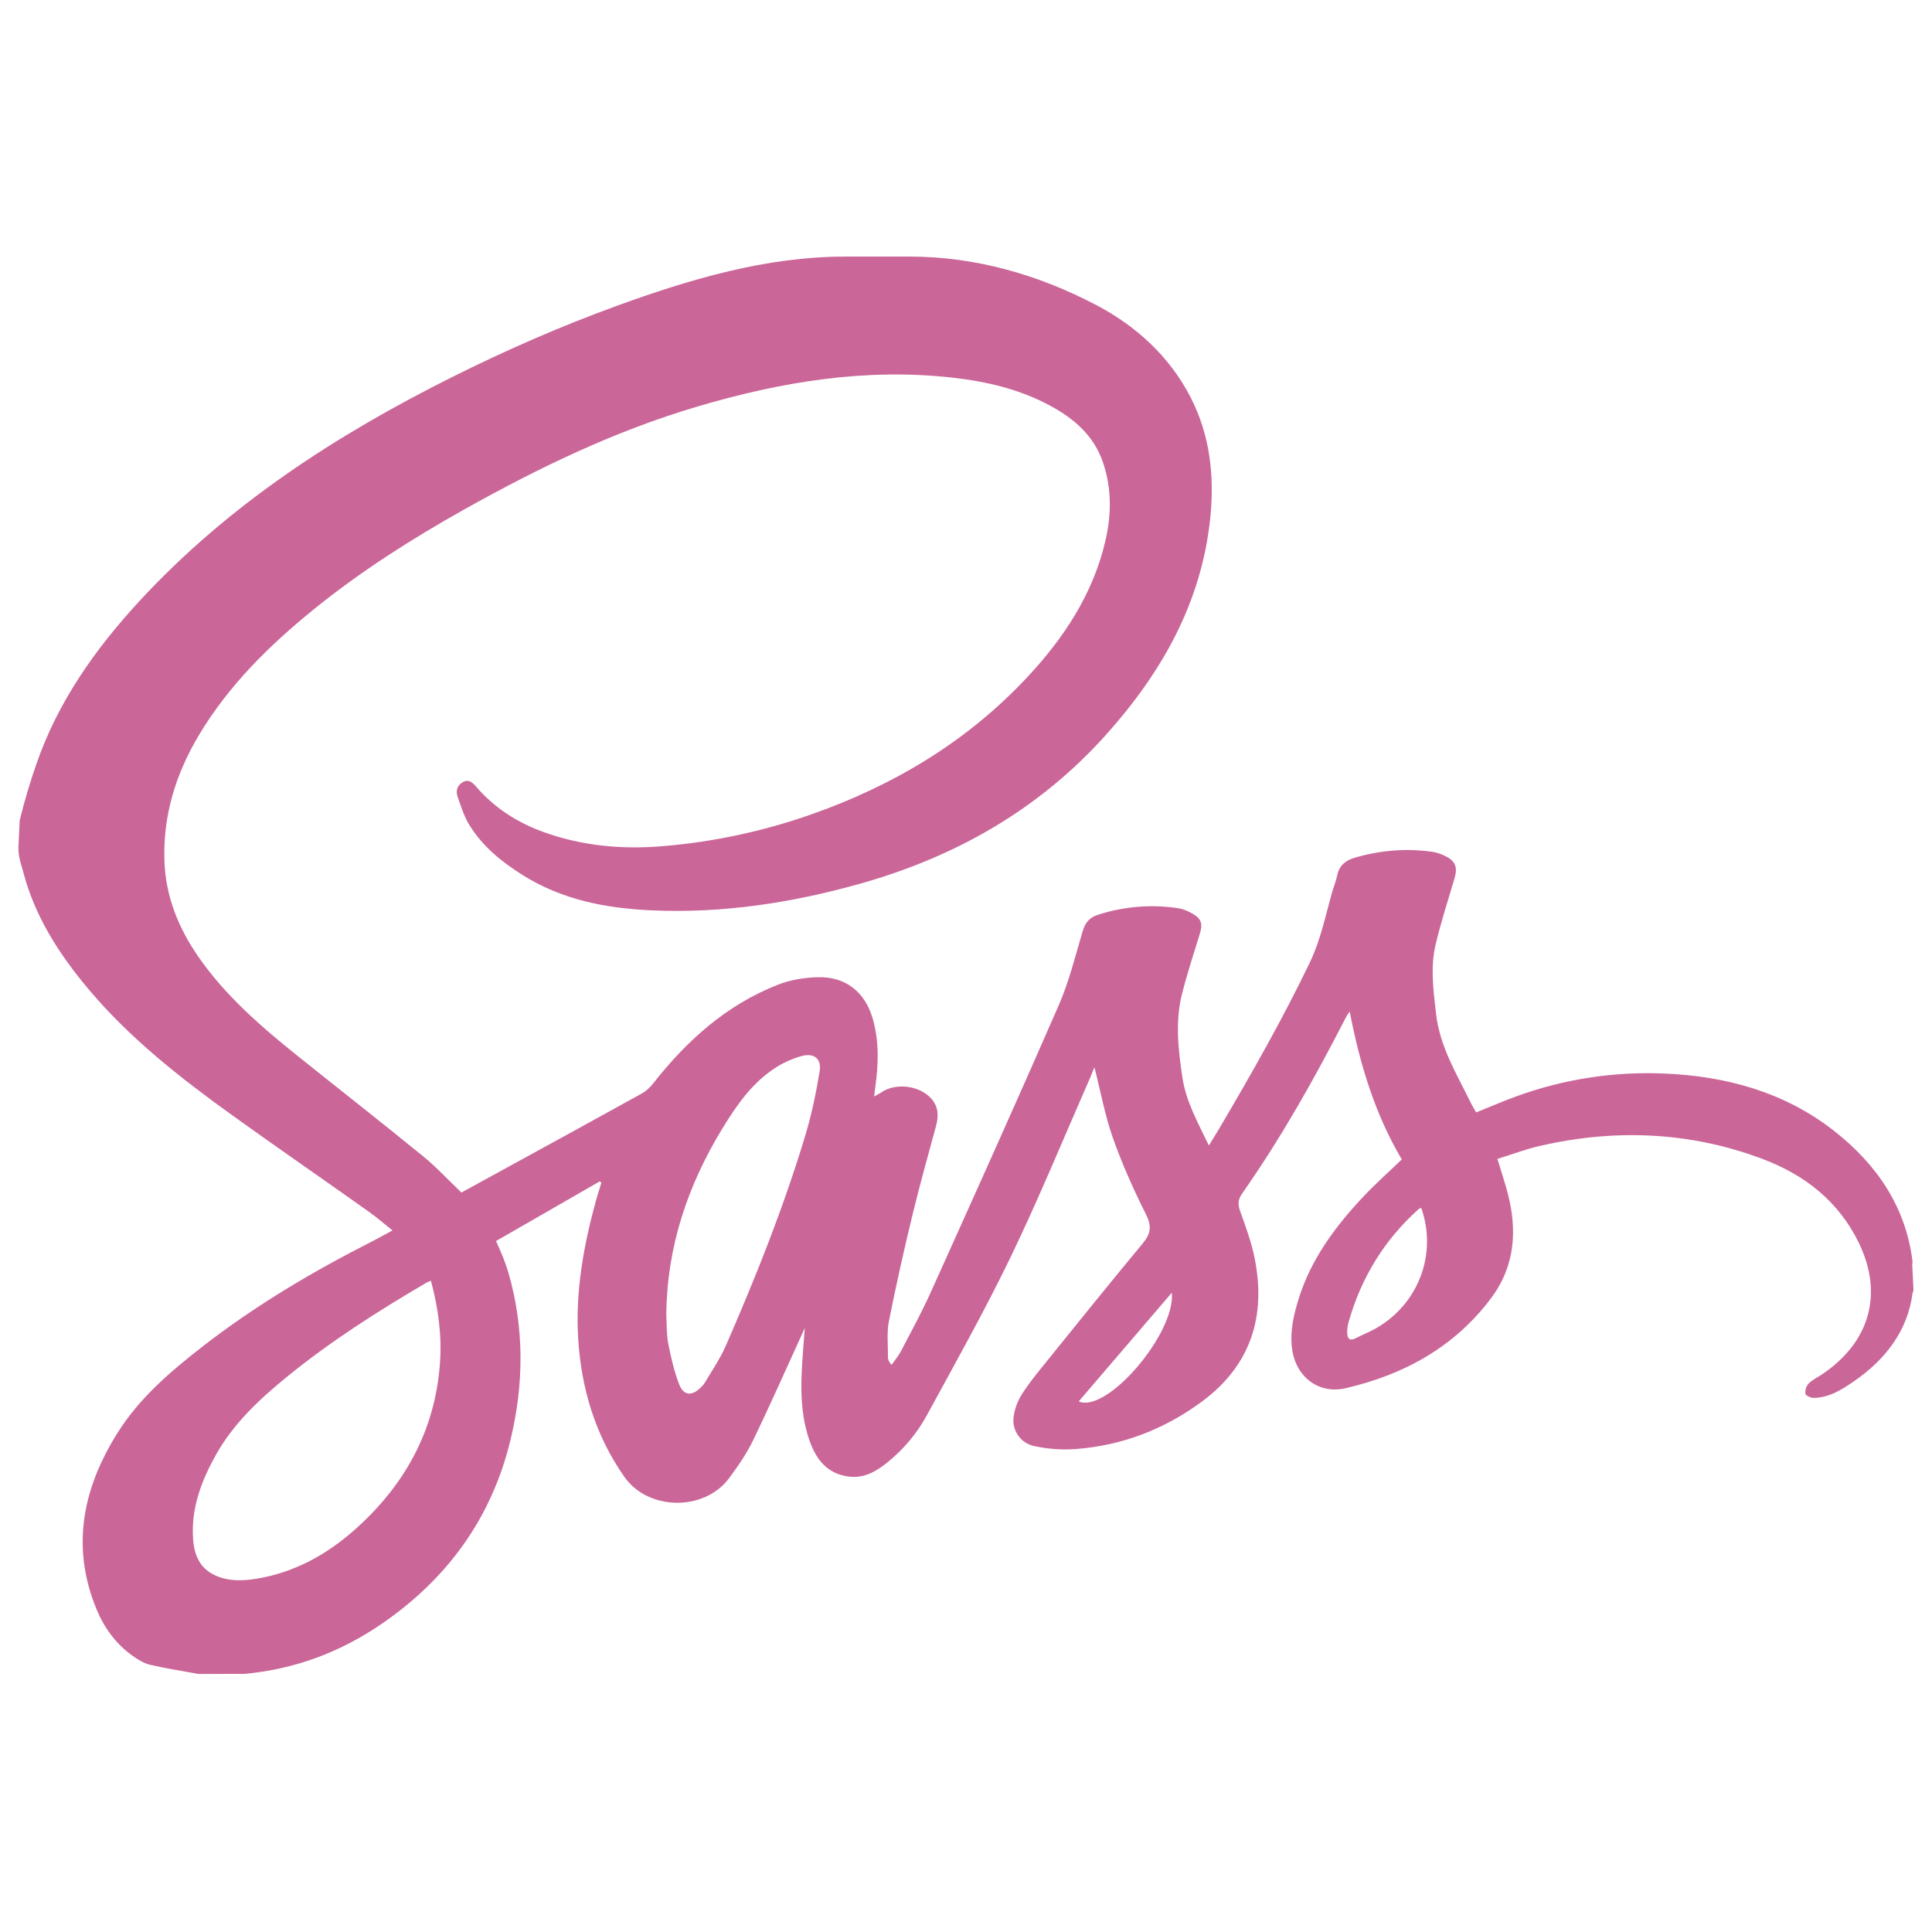
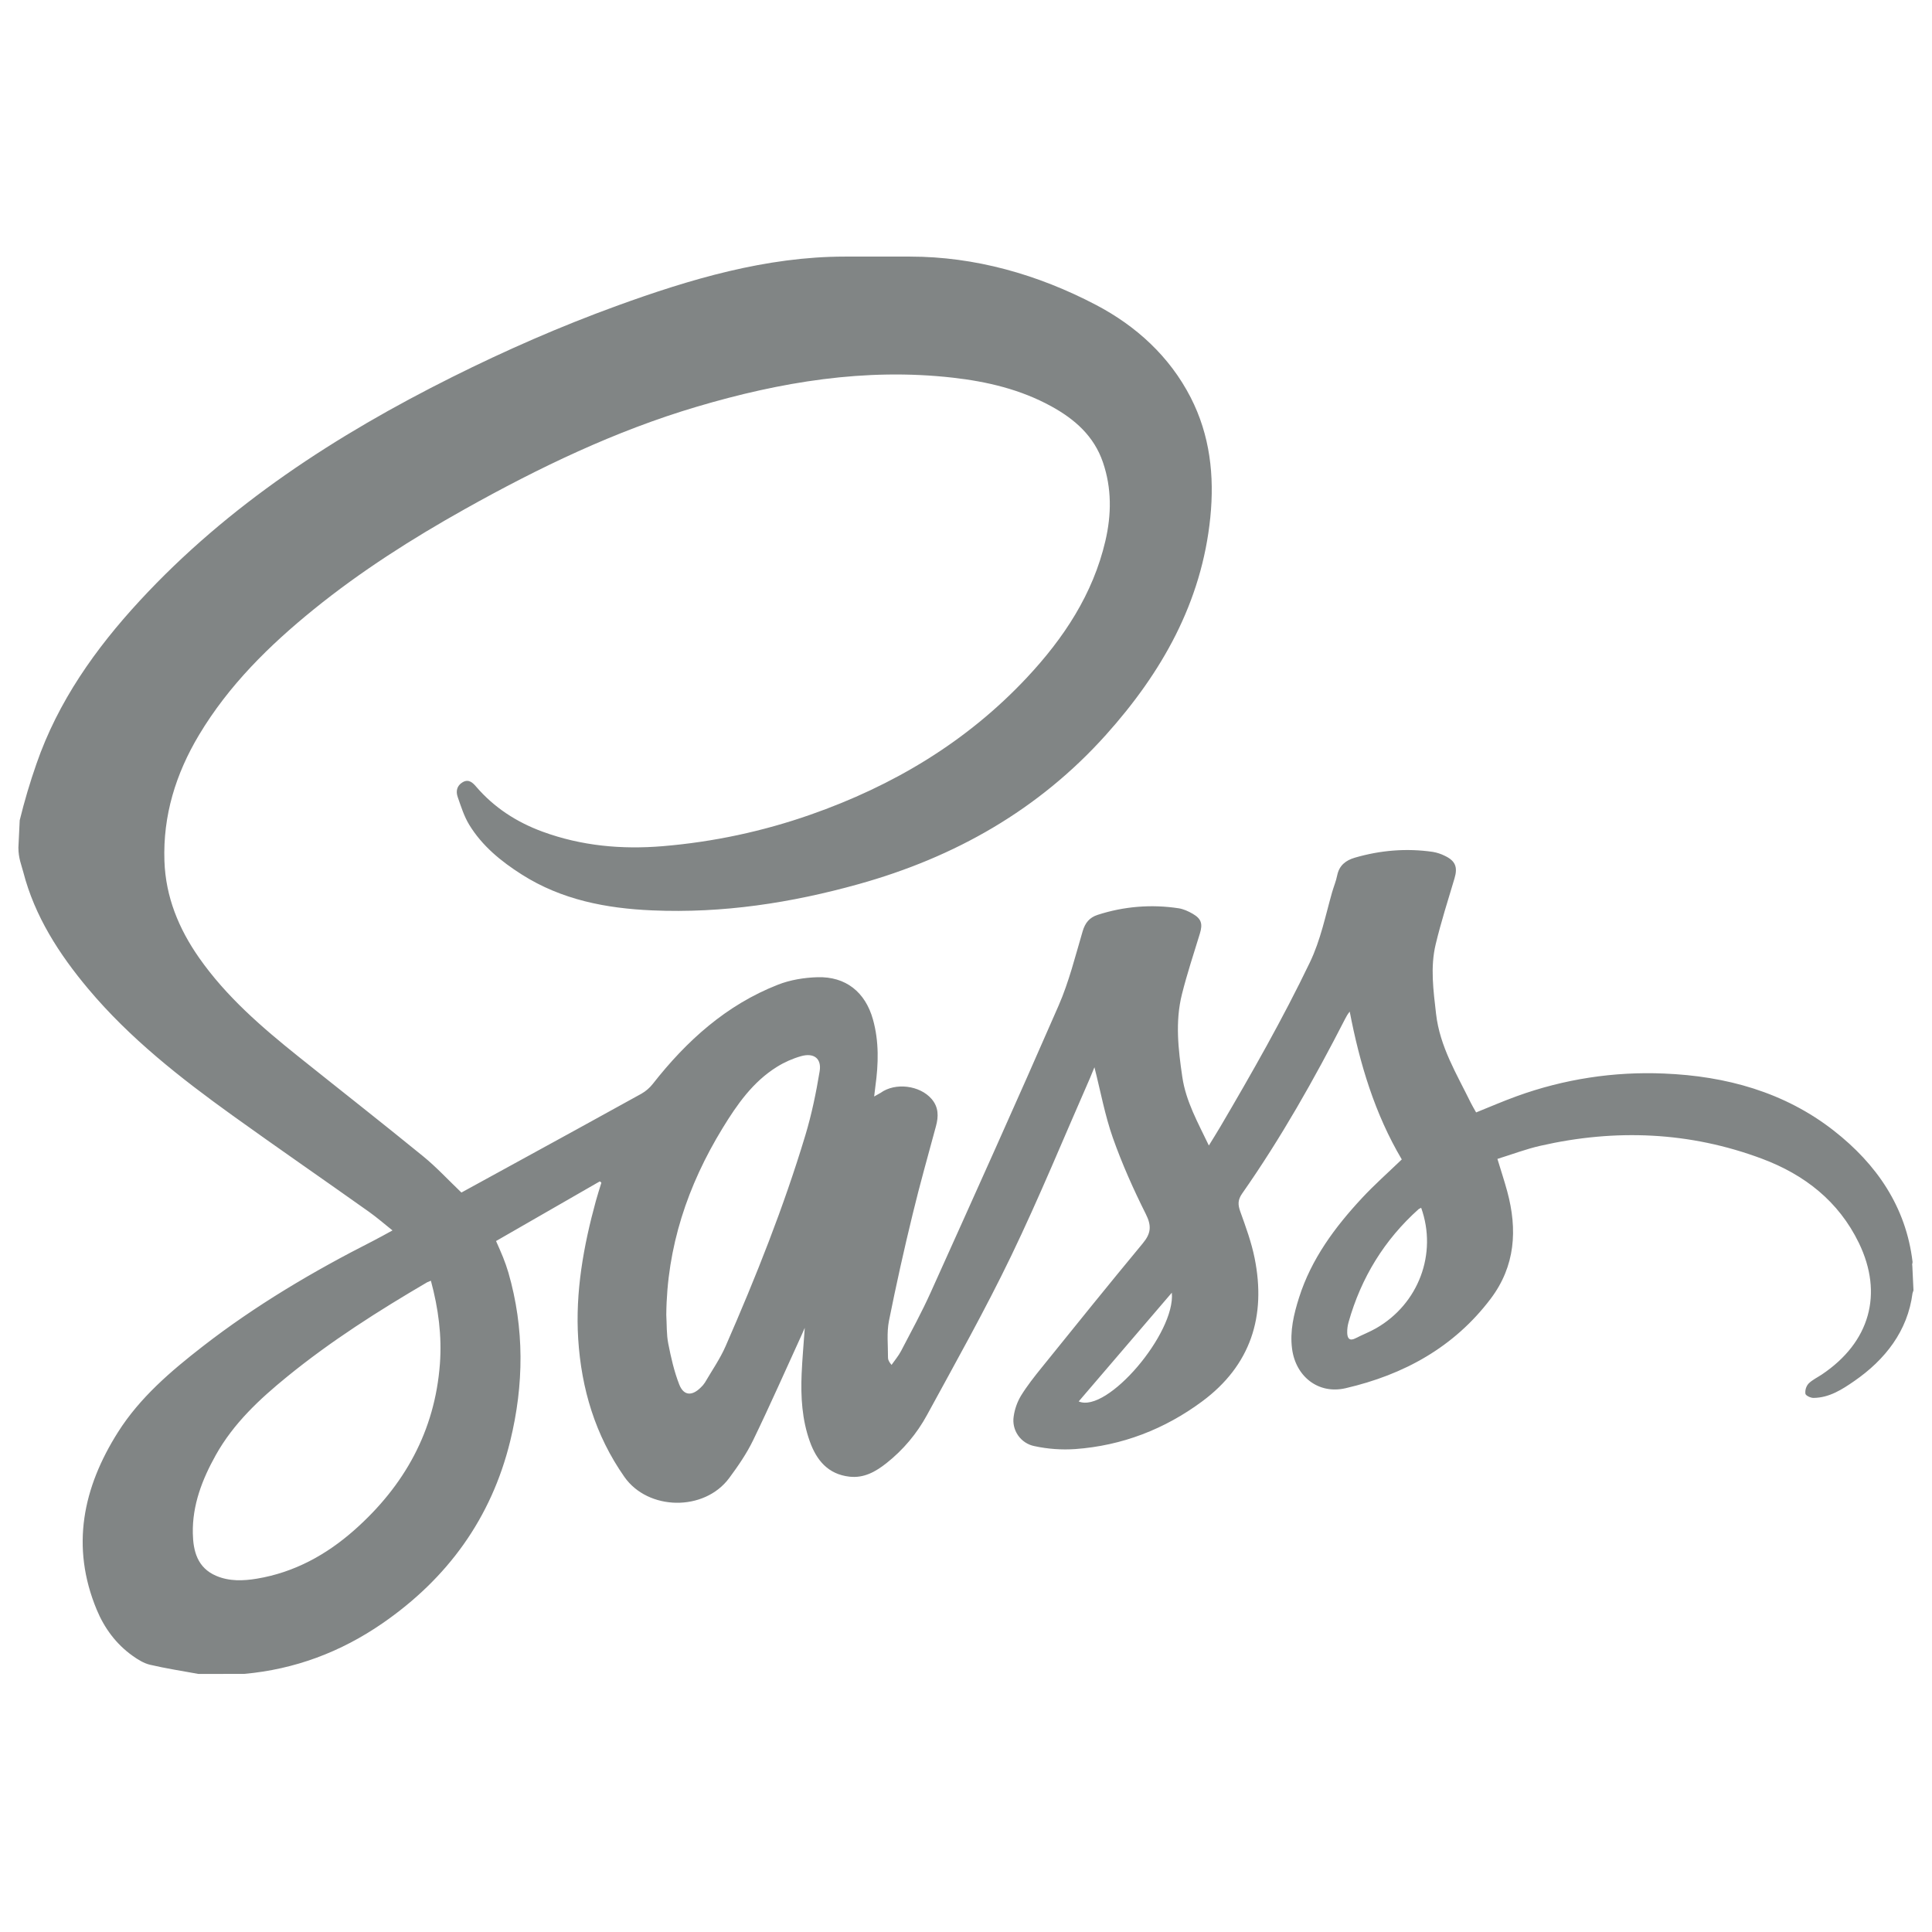
<svg xmlns="http://www.w3.org/2000/svg" viewBox="0 0 128 128">
-   <path fill="#CB6699" fill-rule="evenodd" d="M1.219 56.156c0 .703.207 1.167.323 1.618.756 2.933 2.381 5.45 4.309 7.746 2.746 3.272 6.109 5.906 9.554 8.383 2.988 2.148 6.037 4.248 9.037 6.38.515.366 1.002.787 1.561 1.236-.481.26-.881.489-1.297.7-3.959 2.008-7.768 4.259-11.279 6.986-2.116 1.644-4.162 3.391-5.607 5.674-2.325 3.672-3.148 7.584-1.415 11.761.506 1.22 1.278 2.274 2.367 3.053.353.252.749.502 1.162.6 1.058.249 2.136.412 3.207.609l3.033-.002c3.354-.299 6.407-1.448 9.166-3.352 4.312-2.976 7.217-6.966 8.466-12.087.908-3.722.945-7.448-.125-11.153a11.696 11.696 0 00-.354-1.014c-.13-.333-.283-.657-.463-1.072l6.876-3.954.103.088c-.125.409-.258.817-.371 1.23-.817 2.984-1.36 6.02-1.165 9.117.208 3.3 1.129 6.389 3.061 9.146 1.562 2.23 5.284 2.313 6.944.075.589-.795 1.16-1.626 1.589-2.513 1.121-2.315 2.159-4.671 3.23-7.011l.187-.428c-.077 1.108-.167 2.081-.208 3.055-.064 1.521.025 3.033.545 4.48.445 1.238 1.202 2.163 2.62 2.326.97.111 1.743-.333 2.456-.896a10.384 10.384 0 002.691-3.199c1.901-3.491 3.853-6.961 5.576-10.54 1.864-3.871 3.494-7.855 5.225-11.792l.286-.698c.409 1.607.694 3.181 1.219 4.671.61 1.729 1.365 3.417 2.187 5.058.389.775.344 1.278-.195 1.928-2.256 2.72-4.473 5.473-6.692 8.223-.491.607-.98 1.225-1.389 1.888a3.701 3.701 0 00-.48 1.364 1.737 1.737 0 001.383 1.971 9.661 9.661 0 002.708.193c3.097-.228 5.909-1.315 8.395-3.157 3.221-2.386 4.255-5.642 3.475-9.501-.211-1.047-.584-2.065-.947-3.074-.163-.455-.174-.774.123-1.198 2.575-3.677 4.775-7.578 6.821-11.569.081-.157.164-.314.306-.482.663 3.45 1.661 6.775 3.449 9.792-.912.879-1.815 1.676-2.632 2.554-1.799 1.934-3.359 4.034-4.173 6.595-.35 1.104-.619 2.226-.463 3.405.242 1.831 1.742 3.021 3.543 2.604 3.854-.892 7.181-2.708 9.612-5.925 1.636-2.166 1.785-4.582 1.1-7.113-.188-.688-.411-1.365-.651-2.154.951-.295 1.878-.649 2.837-.868 4.979-1.136 9.904-.938 14.702.86 2.801 1.05 5.064 2.807 6.406 5.571 1.639 3.379.733 6.585-2.452 8.721-.297.199-.637.356-.883.605a.869.869 0 00-.205.67c.021.123.346.277.533.275 1.047-.008 1.896-.557 2.711-1.121 2.042-1.413 3.532-3.314 3.853-5.817l.063-.188-.077-1.63c-.031-.094.023-.187.016-.258-.434-3.645-2.381-6.472-5.213-8.688-3.28-2.565-7.153-3.621-11.249-3.788a25.401 25.401 0 00-9.765 1.503c-.897.325-1.786.71-2.688 1.073-.121-.219-.251-.429-.358-.646-.926-1.896-2.048-3.708-2.296-5.882-.176-1.544-.392-3.086-.025-4.613.353-1.469.813-2.913 1.246-4.362.223-.746.066-1.164-.646-1.5a2.854 2.854 0 00-.786-.258c-1.75-.254-3.476-.109-5.171.384-.6.175-1.036.511-1.169 1.175-.076.381-.231.746-.339 1.122-.443 1.563-.757 3.156-1.473 4.645-1.794 3.735-3.842 7.329-5.938 10.897-.227.385-.466.763-.752 1.23-.736-1.54-1.521-2.922-1.759-4.542-.269-1.832-.481-3.661-.025-5.479.339-1.356.782-2.687 1.19-4.025.193-.636.104-.97-.472-1.305-.291-.169-.62-.319-.948-.368a11.643 11.643 0 00-5.354.438c-.543.176-.828.527-.994 1.087-.488 1.652-.904 3.344-1.589 4.915-2.774 6.36-5.628 12.687-8.479 19.013-.595 1.321-1.292 2.596-1.963 3.882-.17.326-.418.613-.63.919-.17-.201-.236-.339-.235-.477.005-.813-.092-1.65.063-2.436a172.189 172.189 0 011.578-7.099c.47-1.946 1.017-3.874 1.538-5.807.175-.647.178-1.252-.287-1.796-.781-.911-2.413-1.111-3.381-.409l-.428.242.083-.69c.204-1.479.245-2.953-.161-4.41-.506-1.816-1.802-2.861-3.686-2.803-.878.027-1.8.177-2.613.497-3.419 1.34-6.048 3.713-8.286 6.568a2.592 2.592 0 01-.757.654c-2.893 1.604-5.795 3.188-8.696 4.778l-3.229 1.769c-.866-.826-1.653-1.683-2.546-2.41-2.727-2.224-5.498-4.393-8.244-6.592-2.434-1.949-4.792-3.979-6.596-6.56-1.342-1.92-2.207-4.021-2.29-6.395-.105-3.025.753-5.789 2.293-8.362 1.97-3.292 4.657-5.934 7.611-8.327 3.125-2.53 6.505-4.678 10.008-6.639 4.901-2.743 9.942-5.171 15.347-6.774 5.542-1.644 11.165-2.585 16.965-1.929 2.28.258 4.494.78 6.527 1.895 1.557.853 2.834 1.97 3.428 3.716.586 1.718.568 3.459.162 5.204-.825 3.534-2.76 6.447-5.195 9.05-3.994 4.267-8.866 7.172-14.351 9.091a39.478 39.478 0 01-9.765 2.083c-2.729.229-5.401-.013-7.985-.962-1.711-.629-3.201-1.591-4.399-2.987-.214-.25-.488-.521-.887-.287-.391.23-.46.602-.329.979.219.626.421 1.278.762 1.838.857 1.405 2.107 2.424 3.483 3.298 2.643 1.681 5.597 2.246 8.66 2.377 4.648.201 9.183-.493 13.654-1.74 6.383-1.78 11.933-4.924 16.384-9.884 3.706-4.13 6.353-8.791 6.92-14.419.277-2.747-.018-5.438-1.304-7.944-1.395-2.715-3.613-4.734-6.265-6.125C68.756 18.179 64.588 17 60.286 17h-4.31c-5.21 0-10.247 1.493-15.143 3.274-3.706 1.349-7.34 2.941-10.868 4.703-7.683 3.839-14.838 8.468-20.715 14.833-2.928 3.171-5.407 6.67-6.833 10.79a40.494 40.494 0 00-1.111 3.746m27.839 36.013c-.333 4.459-2.354 8.074-5.657 11.002-1.858 1.646-3.989 2.818-6.471 3.23-.9.149-1.821.185-2.694-.188-1.245-.532-1.524-1.637-1.548-2.814-.037-1.876.62-3.572 1.521-5.186 1.176-2.104 2.9-3.708 4.741-5.206 2.9-2.361 6.046-4.359 9.268-6.245l.243-.1c.498 1.84.735 3.657.597 5.507zM54.303 70.98c-.235 1.424-.529 2.849-.945 4.229-1.438 4.777-3.285 9.406-5.282 13.973-.369.845-.906 1.616-1.373 2.417a1.689 1.689 0 01-.283.334c-.578.571-1.126.541-1.418-.206-.34-.868-.549-1.797-.729-2.716-.121-.617-.092-1.265-.13-1.897.039-4.494 1.41-8.578 3.736-12.38.959-1.568 2.003-3.062 3.598-4.054a6.27 6.27 0 011.595-.706c.85-.239 1.372.154 1.231 1.006zm17.164 21.868l6.169-7.203c.257 2.675-4.29 8.015-6.169 7.203zm19.703-4.847c-.436.25-.911.43-1.358.661-.409.212-.544-.002-.556-.354a2.385 2.385 0 01.093-.721c.833-2.938 2.366-5.446 4.647-7.486l.16-.082c1.085 3.035-.169 6.368-2.986 7.982z" clip-rule="evenodd" />
+   <path fill="#818585" fill-rule="evenodd" d="M1.219 56.156c0 .703.207 1.167.323 1.618.756 2.933 2.381 5.45 4.309 7.746 2.746 3.272 6.109 5.906 9.554 8.383 2.988 2.148 6.037 4.248 9.037 6.38.515.366 1.002.787 1.561 1.236-.481.26-.881.489-1.297.7-3.959 2.008-7.768 4.259-11.279 6.986-2.116 1.644-4.162 3.391-5.607 5.674-2.325 3.672-3.148 7.584-1.415 11.761.506 1.22 1.278 2.274 2.367 3.053.353.252.749.502 1.162.6 1.058.249 2.136.412 3.207.609l3.033-.002c3.354-.299 6.407-1.448 9.166-3.352 4.312-2.976 7.217-6.966 8.466-12.087.908-3.722.945-7.448-.125-11.153a11.696 11.696 0 00-.354-1.014c-.13-.333-.283-.657-.463-1.072l6.876-3.954.103.088c-.125.409-.258.817-.371 1.23-.817 2.984-1.36 6.02-1.165 9.117.208 3.3 1.129 6.389 3.061 9.146 1.562 2.23 5.284 2.313 6.944.075.589-.795 1.16-1.626 1.589-2.513 1.121-2.315 2.159-4.671 3.23-7.011l.187-.428c-.077 1.108-.167 2.081-.208 3.055-.064 1.521.025 3.033.545 4.48.445 1.238 1.202 2.163 2.62 2.326.97.111 1.743-.333 2.456-.896a10.384 10.384 0 002.691-3.199c1.901-3.491 3.853-6.961 5.576-10.54 1.864-3.871 3.494-7.855 5.225-11.792l.286-.698c.409 1.607.694 3.181 1.219 4.671.61 1.729 1.365 3.417 2.187 5.058.389.775.344 1.278-.195 1.928-2.256 2.72-4.473 5.473-6.692 8.223-.491.607-.98 1.225-1.389 1.888a3.701 3.701 0 00-.48 1.364 1.737 1.737 0 001.383 1.971 9.661 9.661 0 002.708.193c3.097-.228 5.909-1.315 8.395-3.157 3.221-2.386 4.255-5.642 3.475-9.501-.211-1.047-.584-2.065-.947-3.074-.163-.455-.174-.774.123-1.198 2.575-3.677 4.775-7.578 6.821-11.569.081-.157.164-.314.306-.482.663 3.45 1.661 6.775 3.449 9.792-.912.879-1.815 1.676-2.632 2.554-1.799 1.934-3.359 4.034-4.173 6.595-.35 1.104-.619 2.226-.463 3.405.242 1.831 1.742 3.021 3.543 2.604 3.854-.892 7.181-2.708 9.612-5.925 1.636-2.166 1.785-4.582 1.1-7.113-.188-.688-.411-1.365-.651-2.154.951-.295 1.878-.649 2.837-.868 4.979-1.136 9.904-.938 14.702.86 2.801 1.05 5.064 2.807 6.406 5.571 1.639 3.379.733 6.585-2.452 8.721-.297.199-.637.356-.883.605a.869.869 0 00-.205.67c.021.123.346.277.533.275 1.047-.008 1.896-.557 2.711-1.121 2.042-1.413 3.532-3.314 3.853-5.817l.063-.188-.077-1.63c-.031-.094.023-.187.016-.258-.434-3.645-2.381-6.472-5.213-8.688-3.28-2.565-7.153-3.621-11.249-3.788a25.401 25.401 0 00-9.765 1.503c-.897.325-1.786.71-2.688 1.073-.121-.219-.251-.429-.358-.646-.926-1.896-2.048-3.708-2.296-5.882-.176-1.544-.392-3.086-.025-4.613.353-1.469.813-2.913 1.246-4.362.223-.746.066-1.164-.646-1.5a2.854 2.854 0 00-.786-.258c-1.75-.254-3.476-.109-5.171.384-.6.175-1.036.511-1.169 1.175-.076.381-.231.746-.339 1.122-.443 1.563-.757 3.156-1.473 4.645-1.794 3.735-3.842 7.329-5.938 10.897-.227.385-.466.763-.752 1.23-.736-1.54-1.521-2.922-1.759-4.542-.269-1.832-.481-3.661-.025-5.479.339-1.356.782-2.687 1.19-4.025.193-.636.104-.97-.472-1.305-.291-.169-.62-.319-.948-.368a11.643 11.643 0 00-5.354.438c-.543.176-.828.527-.994 1.087-.488 1.652-.904 3.344-1.589 4.915-2.774 6.36-5.628 12.687-8.479 19.013-.595 1.321-1.292 2.596-1.963 3.882-.17.326-.418.613-.63.919-.17-.201-.236-.339-.235-.477.005-.813-.092-1.65.063-2.436a172.189 172.189 0 011.578-7.099c.47-1.946 1.017-3.874 1.538-5.807.175-.647.178-1.252-.287-1.796-.781-.911-2.413-1.111-3.381-.409l-.428.242.083-.69c.204-1.479.245-2.953-.161-4.41-.506-1.816-1.802-2.861-3.686-2.803-.878.027-1.8.177-2.613.497-3.419 1.34-6.048 3.713-8.286 6.568a2.592 2.592 0 01-.757.654c-2.893 1.604-5.795 3.188-8.696 4.778l-3.229 1.769c-.866-.826-1.653-1.683-2.546-2.41-2.727-2.224-5.498-4.393-8.244-6.592-2.434-1.949-4.792-3.979-6.596-6.56-1.342-1.92-2.207-4.021-2.29-6.395-.105-3.025.753-5.789 2.293-8.362 1.97-3.292 4.657-5.934 7.611-8.327 3.125-2.53 6.505-4.678 10.008-6.639 4.901-2.743 9.942-5.171 15.347-6.774 5.542-1.644 11.165-2.585 16.965-1.929 2.28.258 4.494.78 6.527 1.895 1.557.853 2.834 1.97 3.428 3.716.586 1.718.568 3.459.162 5.204-.825 3.534-2.76 6.447-5.195 9.05-3.994 4.267-8.866 7.172-14.351 9.091a39.478 39.478 0 01-9.765 2.083c-2.729.229-5.401-.013-7.985-.962-1.711-.629-3.201-1.591-4.399-2.987-.214-.25-.488-.521-.887-.287-.391.23-.46.602-.329.979.219.626.421 1.278.762 1.838.857 1.405 2.107 2.424 3.483 3.298 2.643 1.681 5.597 2.246 8.66 2.377 4.648.201 9.183-.493 13.654-1.74 6.383-1.78 11.933-4.924 16.384-9.884 3.706-4.13 6.353-8.791 6.92-14.419.277-2.747-.018-5.438-1.304-7.944-1.395-2.715-3.613-4.734-6.265-6.125C68.756 18.179 64.588 17 60.286 17h-4.31c-5.21 0-10.247 1.493-15.143 3.274-3.706 1.349-7.34 2.941-10.868 4.703-7.683 3.839-14.838 8.468-20.715 14.833-2.928 3.171-5.407 6.67-6.833 10.79a40.494 40.494 0 00-1.111 3.746m27.839 36.013c-.333 4.459-2.354 8.074-5.657 11.002-1.858 1.646-3.989 2.818-6.471 3.23-.9.149-1.821.185-2.694-.188-1.245-.532-1.524-1.637-1.548-2.814-.037-1.876.62-3.572 1.521-5.186 1.176-2.104 2.9-3.708 4.741-5.206 2.9-2.361 6.046-4.359 9.268-6.245l.243-.1c.498 1.84.735 3.657.597 5.507zM54.303 70.98c-.235 1.424-.529 2.849-.945 4.229-1.438 4.777-3.285 9.406-5.282 13.973-.369.845-.906 1.616-1.373 2.417a1.689 1.689 0 01-.283.334c-.578.571-1.126.541-1.418-.206-.34-.868-.549-1.797-.729-2.716-.121-.617-.092-1.265-.13-1.897.039-4.494 1.41-8.578 3.736-12.38.959-1.568 2.003-3.062 3.598-4.054a6.27 6.27 0 011.595-.706c.85-.239 1.372.154 1.231 1.006zm17.164 21.868l6.169-7.203c.257 2.675-4.29 8.015-6.169 7.203zm19.703-4.847c-.436.25-.911.43-1.358.661-.409.212-.544-.002-.556-.354a2.385 2.385 0 01.093-.721c.833-2.938 2.366-5.446 4.647-7.486l.16-.082c1.085 3.035-.169 6.368-2.986 7.982z" clip-rule="evenodd" />
</svg>
